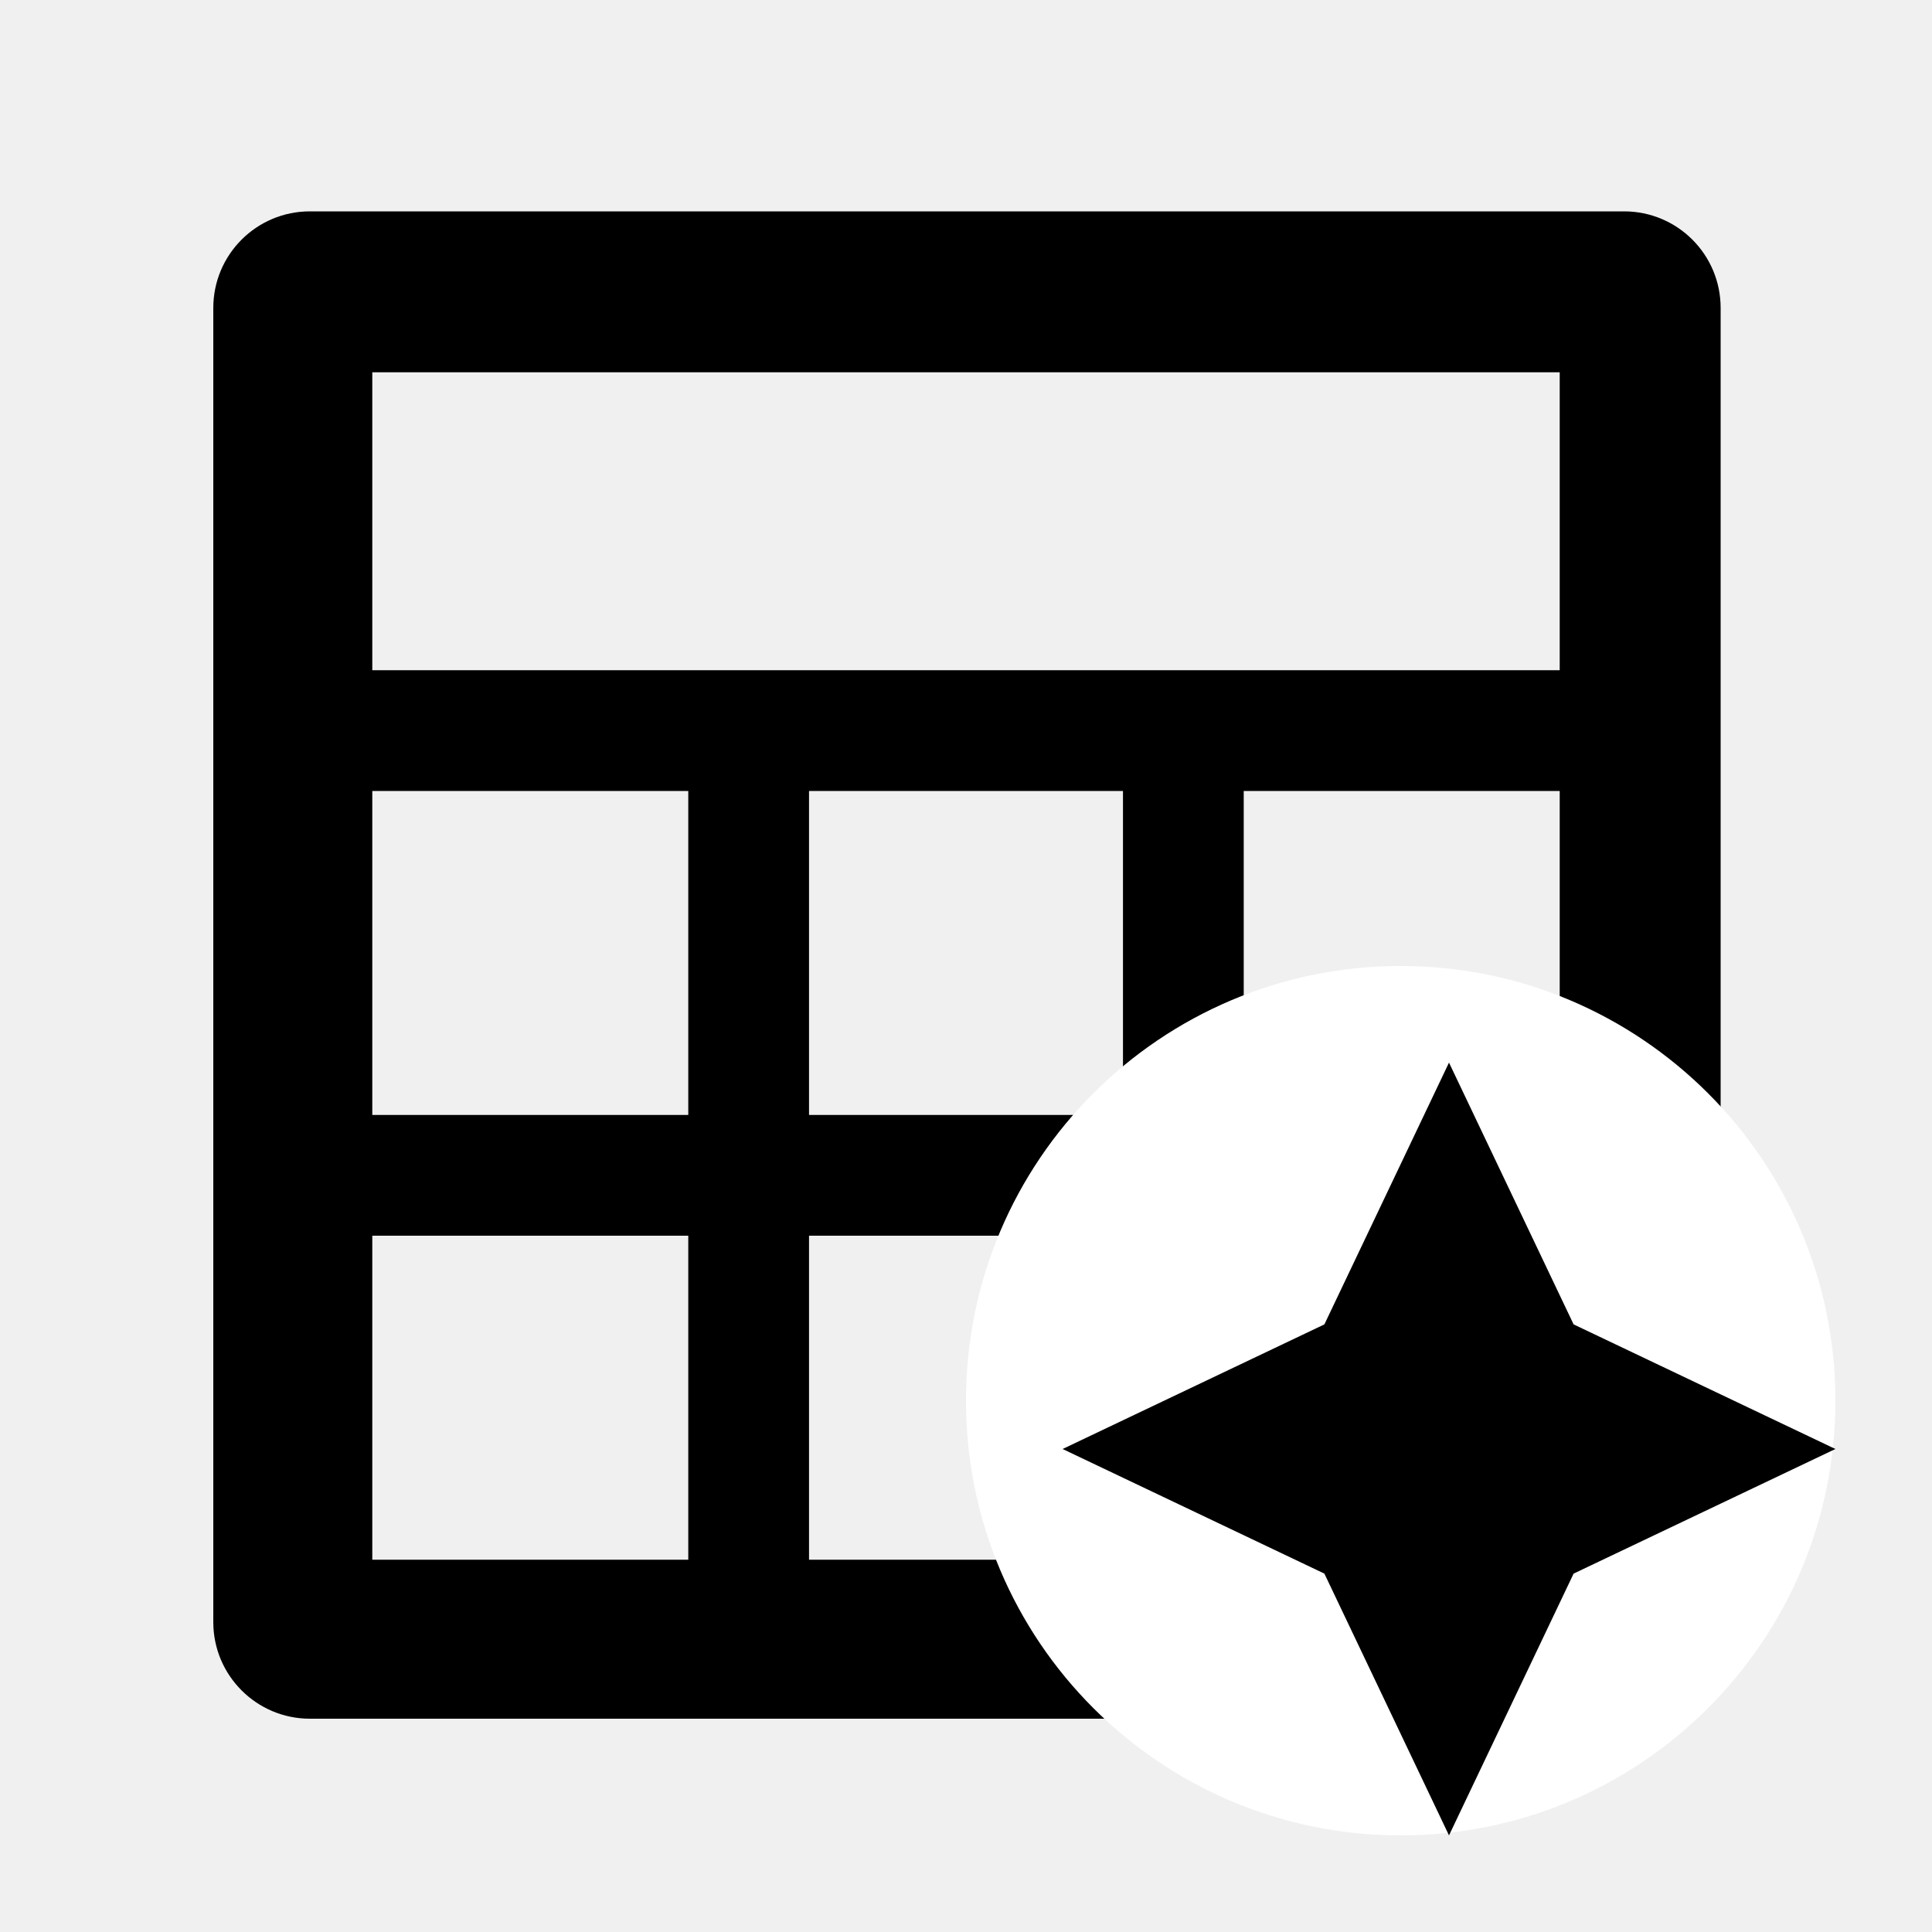
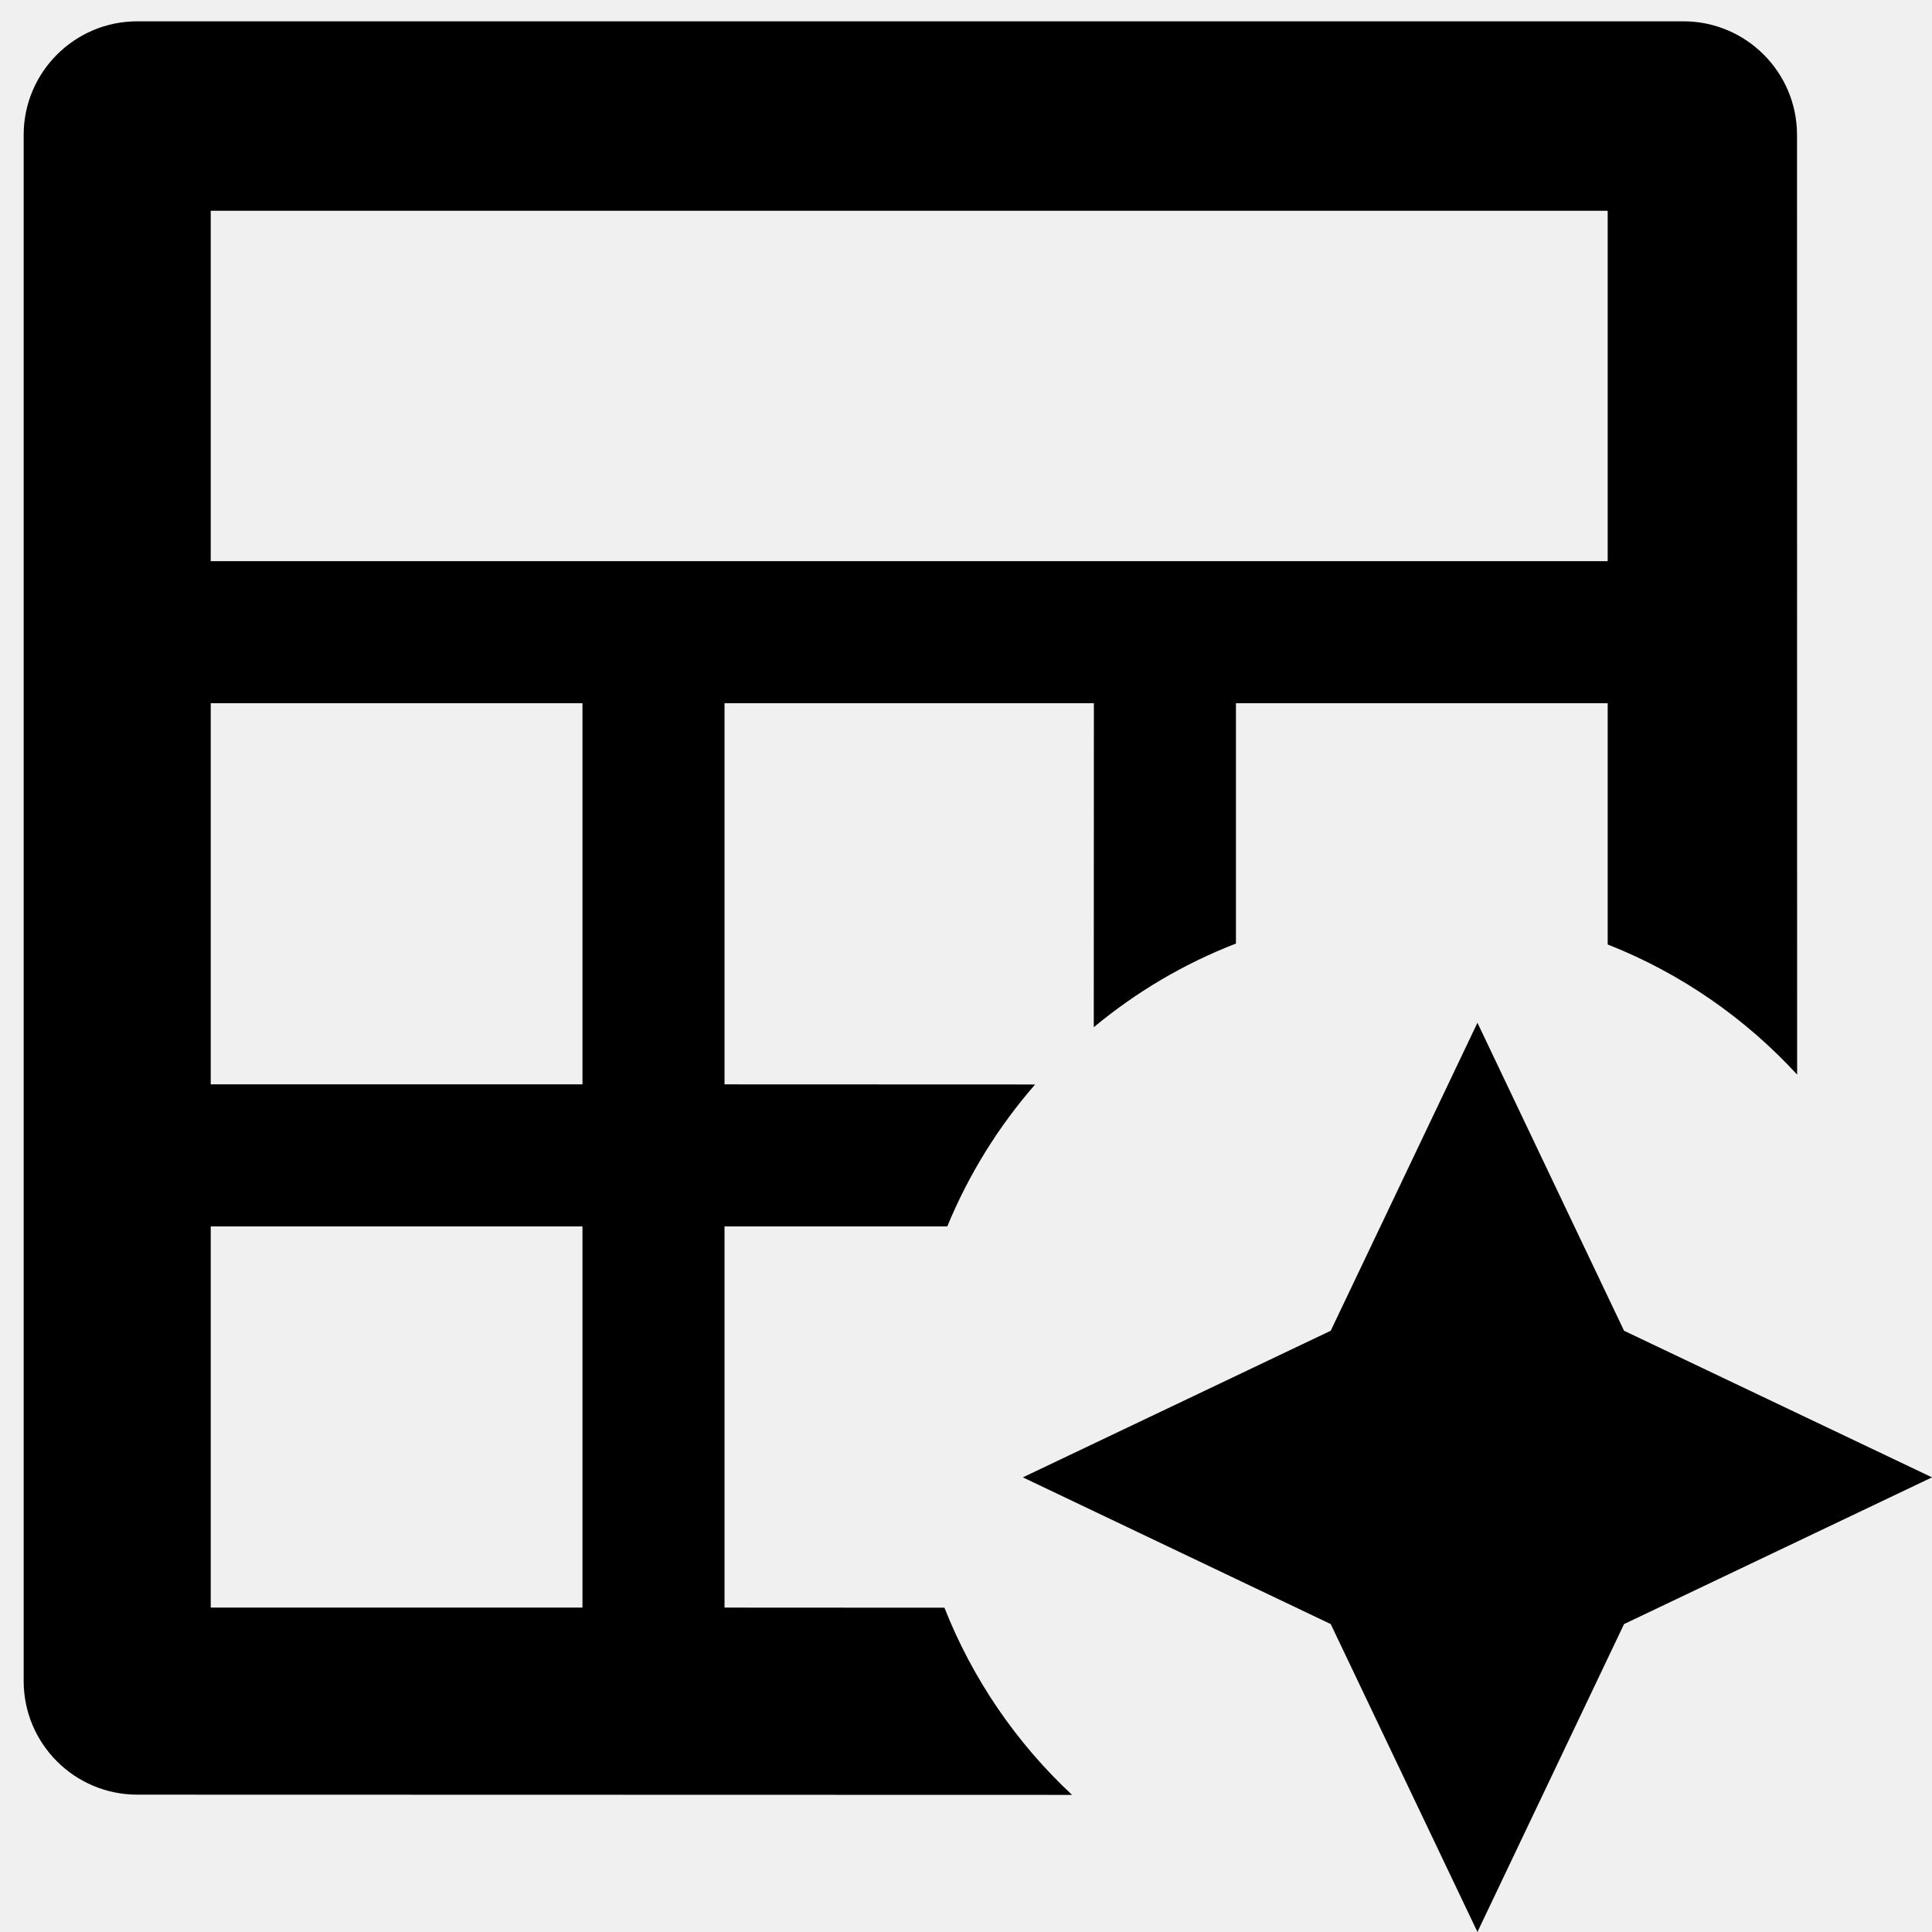
- <svg xmlns="http://www.w3.org/2000/svg" width="20" height="20" viewBox="0 0 20 20" fill="none">
-   <path d="M3.208 17.792C2.656 17.792 2.208 17.344 2.208 16.792V3.188C2.208 2.635 2.656 2.188 3.208 2.188H16.812C17.365 2.188 17.812 2.635 17.812 3.188V16.792C17.812 17.344 17.365 17.792 16.812 17.792H3.208ZM3.854 6.938H16.146V3.854H3.854V6.938ZM8.375 11.542H11.625V8.188H8.375V11.542ZM8.375 16.146H11.625V12.792H8.375V16.146ZM3.854 11.542H7.125V8.188H3.854V11.542ZM12.875 11.542H16.146V8.188H12.875V11.542ZM3.854 16.146H7.125V12.792H3.854V16.146ZM12.875 16.146H16.146V12.792H12.875V16.146Z" fill="black" />
-   <circle cx="14.5" cy="14.5" r="4.5" fill="white" />
-   <path d="M13.71 16.29L15 19L16.29 16.29L19 15L16.29 13.71L15 11L13.71 13.71L11 15L13.71 16.29Z" fill="black" />
+ <svg xmlns="http://www.w3.org/2000/svg" width="17px" height="17px" viewBox="0 0 17 17" version="1.1">
+   <g stroke="none" stroke-width="1" fill="none" fill-rule="evenodd">
+     <g transform="translate(0.20825, 0.1875)" fill="#000000" fill-rule="nonzero">
+       <path d="M14.604,0 C15.156,0 15.604,0.448 15.604,1 L15.605,9.268 C15.147,8.77 14.578,8.375 13.938,8.123 L13.938,6 L10.667,6 L10.667,8.115 C10.209,8.292 9.787,8.543 9.416,8.851 L9.417,6 L6.167,6 L6.167,9.354 L8.9,9.355 C8.579,9.723 8.316,10.145 8.127,10.604 L6.167,10.604 L6.167,13.958 L8.102,13.959 C8.351,14.59 8.737,15.151 9.225,15.606 L1,15.604 C0.448,15.604 0,15.156 0,14.604 L0,1 C0,0.448 0.448,0 1,0 L14.604,0 Z M4.917,10.604 L1.646,10.604 L1.646,13.958 L4.917,13.958 L4.917,10.604 Z M4.917,6 L1.646,6 L1.646,9.354 L4.917,9.354 L4.917,6 Z M13.938,1.667 L1.646,1.667 L1.646,4.75 L13.938,4.75 L13.938,1.667 Z">
+             </path>
+       <polygon points="11.501 14.103 12.792 16.812 14.082 14.103 16.792 12.812 14.082 11.522 12.792 8.812 11.501 11.522 8.792 12.812">
+             </polygon>
+     </g>
+   </g>
</svg>
